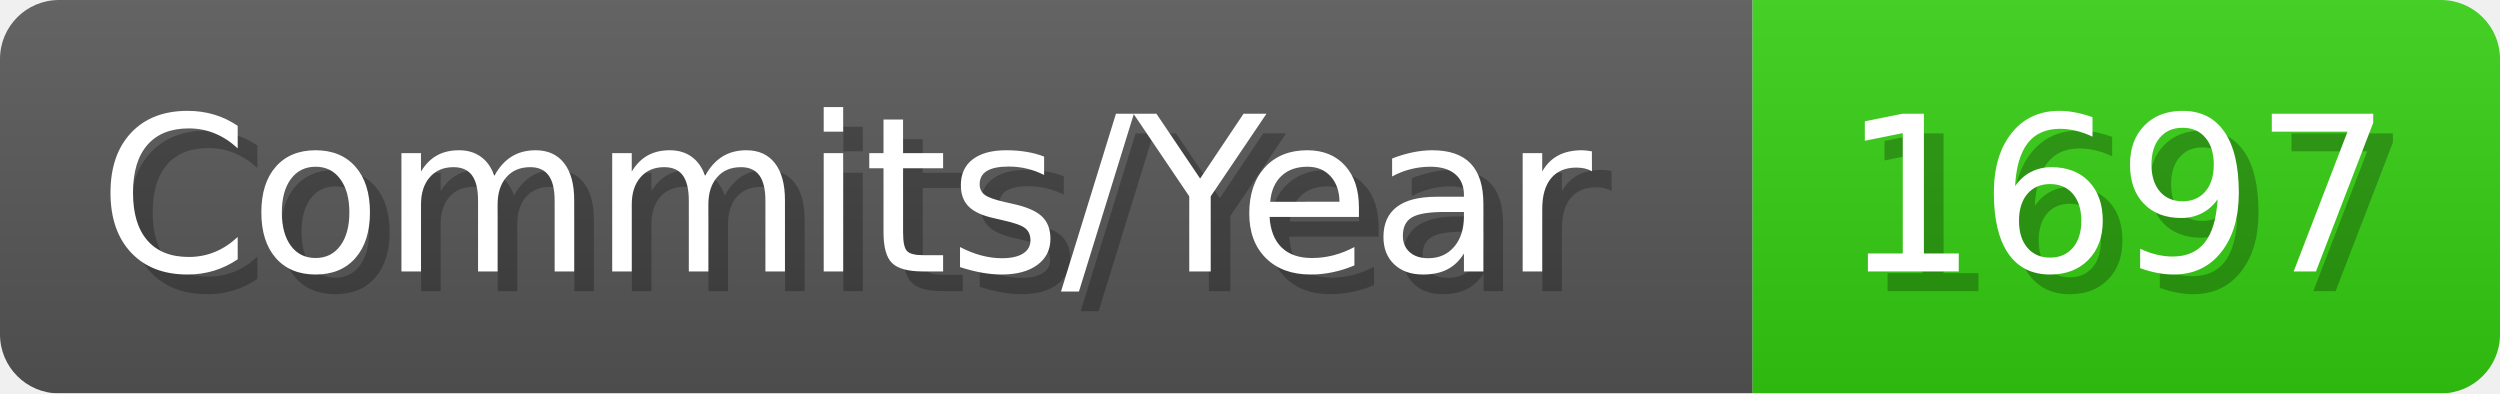
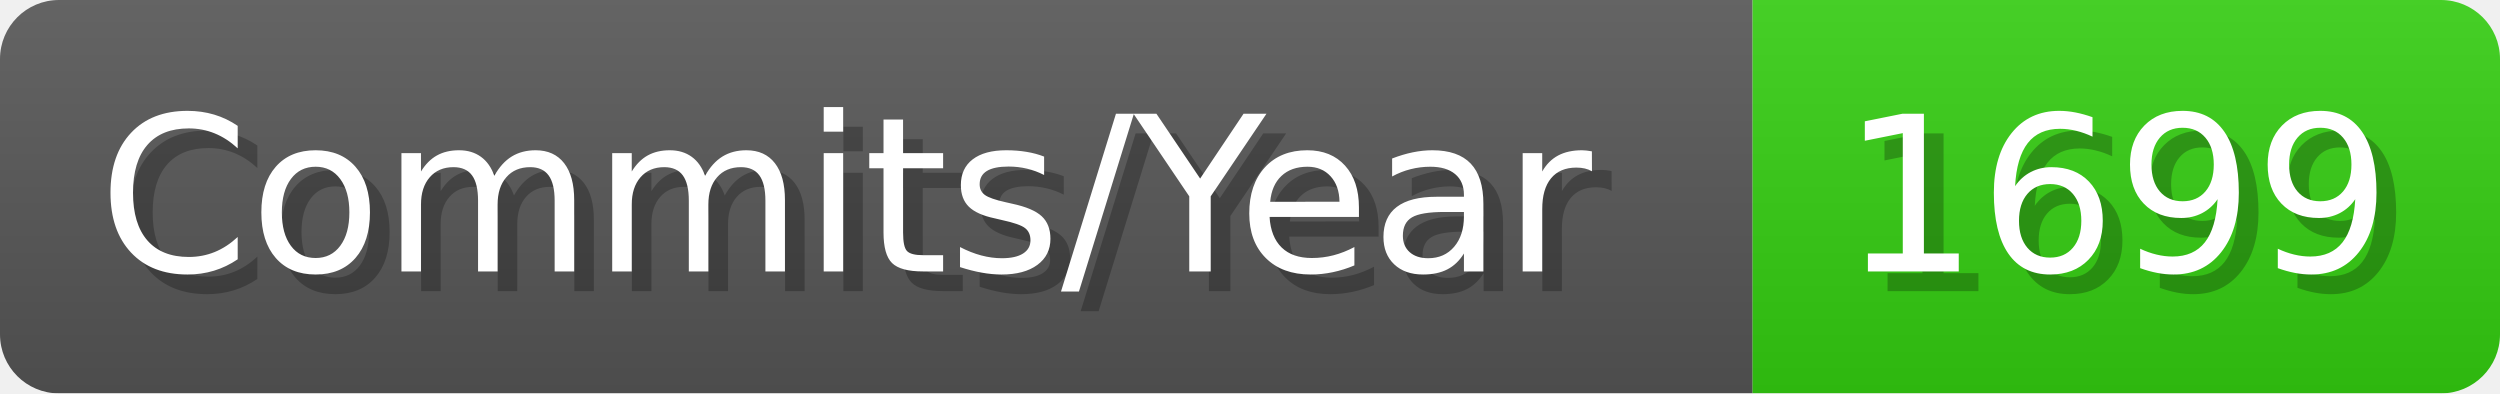
- <svg xmlns="http://www.w3.org/2000/svg" width="127.1" height="20" viewBox="0 0 1271 200" role="img" aria-label="Commits/Year: 1697">
+ <svg xmlns="http://www.w3.org/2000/svg" width="127.1" height="20" viewBox="0 0 1271 200" role="img" aria-label="Commits/Year: 1699">
  <linearGradient id="aUPdi" x2="0" y2="100%">
    <stop offset="0" stop-opacity=".1" stop-color="#EEE" />
    <stop offset="1" stop-opacity=".1" />
  </linearGradient>
  <mask id="WfAiQ">
    <rect width="1271" height="200" rx="30" fill="#FFF" />
  </mask>
  <g mask="url(#WfAiQ)">
    <rect width="891" height="200" fill="#555" />
    <rect width="380" height="200" fill="#3C1" x="891" />
    <rect width="1271" height="200" fill="url(#aUPdi)" />
  </g>
  <g aria-hidden="true" fill="#fff" text-anchor="start" font-family="Verdana,DejaVu Sans,sans-serif" font-size="110">
    <text x="60" y="148" textLength="791" fill="#000" opacity="0.25">Commits/Year</text>
    <text x="50" y="138" textLength="791">Commits/Year</text>
-     <text x="946" y="148" textLength="280" fill="#000" opacity="0.25">1697</text>
-     <text x="936" y="138" textLength="280">1697</text>
+     <text x="946" y="148" textLength="280" fill="#000" opacity="0.25">1699</text>
+     <text x="936" y="138" textLength="280">1699</text>
  </g>
</svg>
